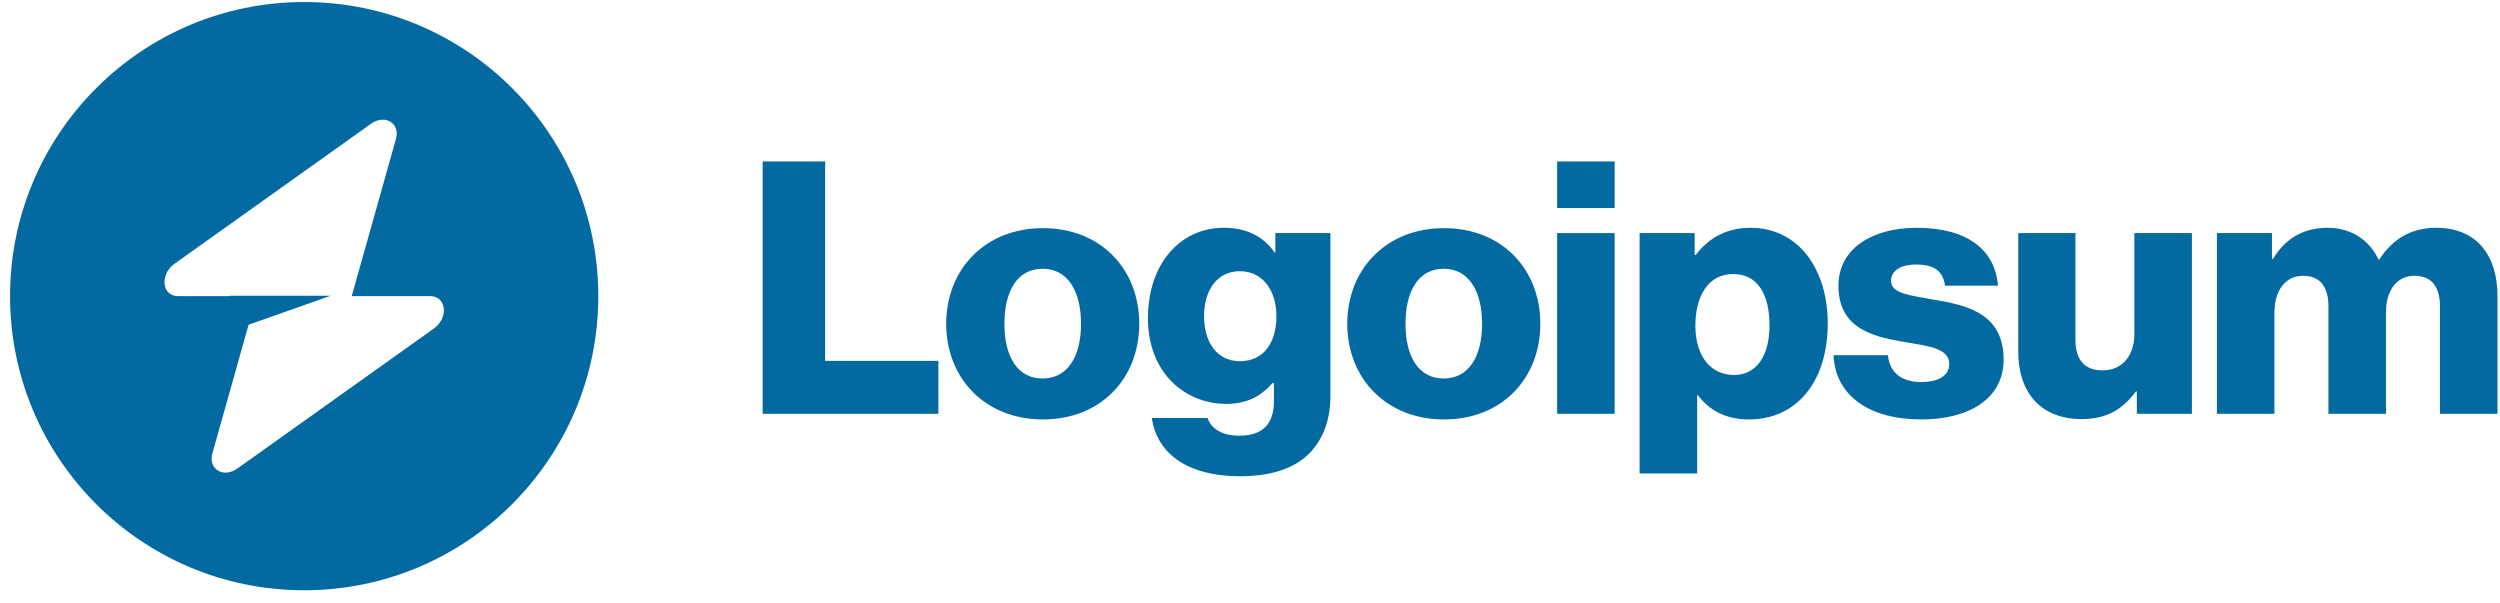
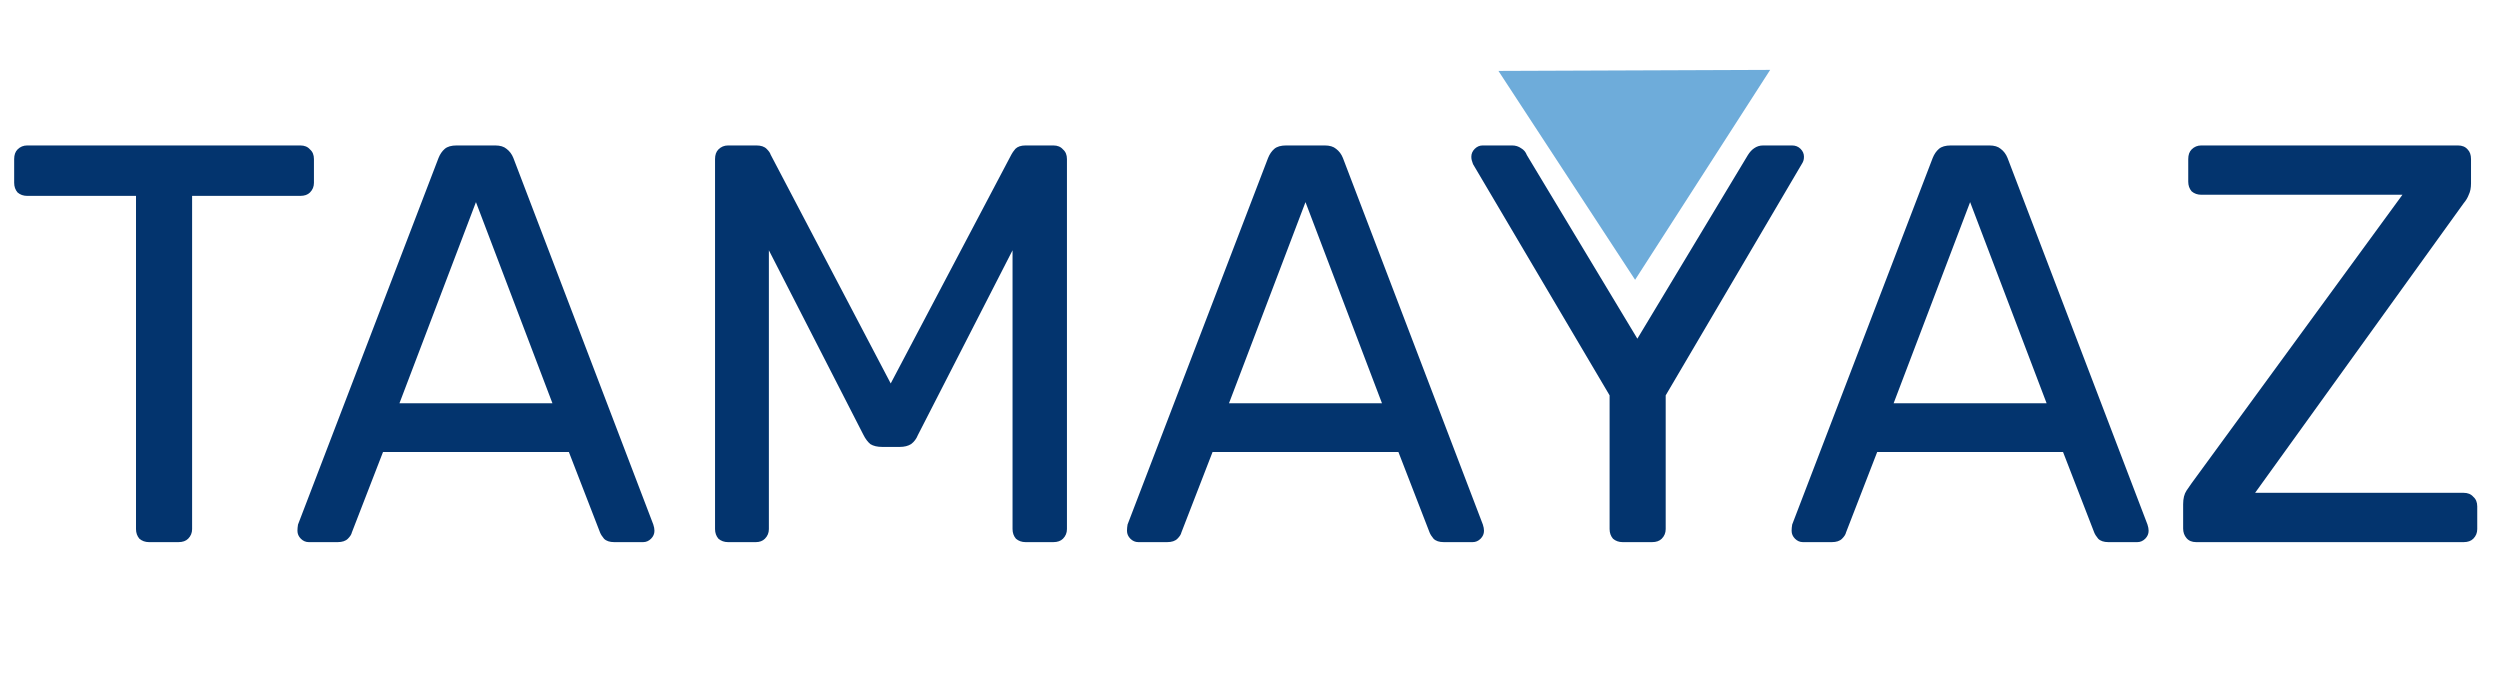
- <svg xmlns="http://www.w3.org/2000/svg" id="logo-54" width="170" height="41" viewBox="0 0 170 41" fill="none">
-   <path d="M51.86 28.138H63.812V24.538H56.108V10.978H51.86V28.138Z" class="cneutral" fill="#0369a1" />
-   <path d="M70.893 25.738C69.189 25.738 68.301 24.25 68.301 22.018C68.301 19.786 69.189 18.274 70.893 18.274C72.597 18.274 73.509 19.786 73.509 22.018C73.509 24.25 72.597 25.738 70.893 25.738ZM70.917 28.522C74.877 28.522 77.469 25.714 77.469 22.018C77.469 18.322 74.877 15.514 70.917 15.514C66.981 15.514 64.341 18.322 64.341 22.018C64.341 25.714 66.981 28.522 70.917 28.522Z" class="cneutral" fill="#0369a1" />
-   <path d="M84.324 32.386C86.148 32.386 87.756 31.978 88.836 31.018C89.82 30.13 90.468 28.786 90.468 26.938V15.85H86.724V17.17H86.676C85.956 16.138 84.852 15.49 83.22 15.49C80.172 15.49 78.06 18.034 78.06 21.634C78.06 25.402 80.628 27.466 83.388 27.466C84.876 27.466 85.812 26.866 86.532 26.05H86.628V27.274C86.628 28.762 85.932 29.626 84.276 29.626C82.98 29.626 82.332 29.074 82.116 28.426H78.324C78.708 30.994 80.94 32.386 84.324 32.386ZM84.3 24.562C82.836 24.562 81.876 23.362 81.876 21.514C81.876 19.642 82.836 18.442 84.3 18.442C85.932 18.442 86.796 19.834 86.796 21.49C86.796 23.218 86.004 24.562 84.3 24.562Z" class="cneutral" fill="#0369a1" />
-   <path d="M98.166 25.738C96.462 25.738 95.574 24.25 95.574 22.018C95.574 19.786 96.462 18.274 98.166 18.274C99.87 18.274 100.782 19.786 100.782 22.018C100.782 24.25 99.87 25.738 98.166 25.738ZM98.19 28.522C102.15 28.522 104.742 25.714 104.742 22.018C104.742 18.322 102.15 15.514 98.19 15.514C94.254 15.514 91.614 18.322 91.614 22.018C91.614 25.714 94.254 28.522 98.19 28.522Z" class="cneutral" fill="#0369a1" />
-   <path d="M105.884 28.138H109.796V15.85H105.884V28.138ZM105.884 14.146H109.796V10.978H105.884V14.146Z" class="cneutral" fill="#0369a1" />
-   <path d="M111.494 32.194H115.406V26.866H115.454C116.222 27.898 117.35 28.522 118.934 28.522C122.15 28.522 124.286 25.978 124.286 21.994C124.286 18.298 122.294 15.49 119.03 15.49C117.35 15.49 116.15 16.234 115.31 17.338H115.238V15.85H111.494V32.194ZM117.926 25.498C116.246 25.498 115.286 24.13 115.286 22.138C115.286 20.146 116.15 18.634 117.854 18.634C119.534 18.634 120.326 20.026 120.326 22.138C120.326 24.226 119.414 25.498 117.926 25.498Z" class="cneutral" fill="#0369a1" />
-   <path d="M130.655 28.522C133.871 28.522 136.247 27.13 136.247 24.442C136.247 21.298 133.703 20.746 131.543 20.386C129.983 20.098 128.591 19.978 128.591 19.114C128.591 18.346 129.335 17.986 130.295 17.986C131.375 17.986 132.119 18.322 132.263 19.426H135.863C135.671 17.002 133.799 15.49 130.319 15.49C127.415 15.49 125.015 16.834 125.015 19.426C125.015 22.306 127.295 22.882 129.431 23.242C131.063 23.53 132.551 23.65 132.551 24.754C132.551 25.546 131.807 25.978 130.631 25.978C129.335 25.978 128.519 25.378 128.375 24.154H124.679C124.799 26.866 127.055 28.522 130.655 28.522Z" class="cneutral" fill="#0369a1" />
-   <path d="M141.561 28.498C143.265 28.498 144.345 27.826 145.233 26.626H145.305V28.138H149.049V15.85H145.137V22.714C145.137 24.178 144.321 25.186 142.977 25.186C141.729 25.186 141.129 24.442 141.129 23.098V15.85H137.241V23.914C137.241 26.65 138.729 28.498 141.561 28.498Z" class="cneutral" fill="#0369a1" />
-   <path d="M150.75 28.138H154.662V21.25C154.662 19.786 155.382 18.754 156.606 18.754C157.782 18.754 158.334 19.522 158.334 20.842V28.138H162.246V21.25C162.246 19.786 162.942 18.754 164.19 18.754C165.366 18.754 165.918 19.522 165.918 20.842V28.138H169.83V20.146C169.83 17.386 168.438 15.49 165.654 15.49C164.07 15.49 162.75 16.162 161.79 17.65H161.742C161.118 16.33 159.894 15.49 158.286 15.49C156.51 15.49 155.334 16.33 154.566 17.602H154.494V15.85H150.75V28.138Z" class="cneutral" fill="#0369a1" />
-   <path fill-rule="evenodd" clip-rule="evenodd" d="M20.684 40.138C31.73 40.138 40.684 31.184 40.684 20.138C40.684 9.092 31.73 0.138 20.684 0.138C9.638 0.138 0.684 9.092 0.684 20.138C0.684 31.184 9.638 40.138 20.684 40.138ZM26.923 9.455C27.227 8.376 26.18 7.738 25.224 8.419L11.877 17.928C10.84 18.666 11.003 20.138 12.122 20.138L15.637 20.138V20.111H22.487L16.905 22.08L14.445 30.821C14.141 31.9 15.188 32.538 16.144 31.857L29.491 22.349C30.528 21.61 30.365 20.138 29.246 20.138L23.916 20.138L26.923 9.455Z" class="ccustom" fill="#0369a1" />
+ <svg xmlns="http://www.w3.org/2000/svg" width="2647" height="724" viewBox="0 0 2647 724" fill="none">
+   <path d="M157.8 574C153.8 574 150.4 572.8 147.6 570.4C145.2 567.6 144 564.2 144 560.2V207.4H28.8C24.8 207.4 21.4 206.2 18.6 203.8C16.2 201 15 197.6 15 193.6V168.4C15 164 16.2 160.6 18.6 158.2C21.4 155.4 24.8 154 28.8 154H318C322.4 154 325.8 155.4 328.2 158.2C331 160.6 332.4 164 332.4 168.4V193.6C332.4 197.6 331 201 328.2 203.8C325.8 206.2 322.4 207.4 318 207.4H203.4V560.2C203.4 564.2 202 567.6 199.2 570.4C196.8 572.8 193.4 574 189 574H157.8ZM326.93 574C323.73 574 320.93 572.8 318.53 570.4C316.13 568 314.93 565.2 314.93 562C314.93 560 315.13 557.8 315.53 555.4L464.33 167.2C465.93 163.2 468.13 160 470.93 157.6C473.73 155.2 477.93 154 483.53 154H524.33C529.53 154 533.53 155.2 536.33 157.6C539.53 160 541.93 163.2 543.53 167.2L691.73 555.4C692.53 557.8 692.93 560 692.93 562C692.93 565.2 691.73 568 689.33 570.4C686.93 572.8 684.13 574 680.93 574H650.33C645.53 574 641.93 572.8 639.53 570.4C637.53 568 636.13 565.8 635.33 563.8L602.33 478.6H405.53L372.53 563.8C372.13 565.8 370.73 568 368.33 570.4C365.93 572.8 362.33 574 357.53 574H326.93ZM422.93 427H584.93L503.93 214L422.93 427ZM770.883 574C766.883 574 763.483 572.8 760.683 570.4C758.283 567.6 757.083 564.2 757.083 560.2V168.4C757.083 164 758.283 160.6 760.683 158.2C763.483 155.4 766.883 154 770.883 154H800.883C805.683 154 809.283 155.2 811.683 157.6C814.083 160 815.483 162 815.883 163.6L943.083 406L1070.88 163.6C1071.68 162 1073.08 160 1075.08 157.6C1077.48 155.2 1081.08 154 1085.88 154H1115.28C1119.68 154 1123.08 155.4 1125.48 158.2C1128.28 160.6 1129.68 164 1129.68 168.4V560.2C1129.68 564.2 1128.28 567.6 1125.48 570.4C1123.08 572.8 1119.68 574 1115.28 574H1085.88C1081.88 574 1078.48 572.8 1075.68 570.4C1073.28 567.6 1072.08 564.2 1072.08 560.2V265L971.883 460.6C970.283 464.6 967.883 467.8 964.683 470.2C961.483 472.2 957.483 473.2 952.683 473.2H934.083C928.883 473.2 924.683 472.2 921.483 470.2C918.683 467.8 916.283 464.6 914.283 460.6L814.083 265V560.2C814.083 564.2 812.683 567.6 809.883 570.4C807.483 572.8 804.283 574 800.283 574H770.883ZM1205.25 574C1202.05 574 1199.25 572.8 1196.85 570.4C1194.45 568 1193.25 565.2 1193.25 562C1193.25 560 1193.45 557.8 1193.85 555.4L1342.65 167.2C1344.25 163.2 1346.45 160 1349.25 157.6C1352.05 155.2 1356.25 154 1361.85 154H1402.65C1407.85 154 1411.85 155.2 1414.65 157.6C1417.85 160 1420.25 163.2 1421.85 167.2L1570.05 555.4C1570.85 557.8 1571.25 560 1571.25 562C1571.25 565.2 1570.05 568 1567.65 570.4C1565.25 572.8 1562.45 574 1559.25 574H1528.65C1523.85 574 1520.25 572.8 1517.85 570.4C1515.85 568 1514.45 565.8 1513.65 563.8L1480.65 478.6H1283.85L1250.85 563.8C1250.45 565.8 1249.05 568 1246.65 570.4C1244.25 572.8 1240.65 574 1235.85 574H1205.25ZM1301.25 427H1463.25L1382.25 214L1301.25 427ZM1718.04 574C1714.04 574 1710.64 572.8 1707.84 570.4C1705.44 567.6 1704.24 564.2 1704.24 560.2V418.6L1559.64 173.8C1559.24 172.6 1558.84 171.4 1558.44 170.2C1558.04 169 1557.84 167.6 1557.84 166C1557.84 162.8 1559.04 160 1561.44 157.6C1563.84 155.2 1566.64 154 1569.84 154H1601.04C1604.64 154 1607.84 155 1610.64 157C1613.44 158.6 1615.44 161 1616.64 164.2L1733.64 358.6L1850.64 164.2C1852.64 161 1854.84 158.6 1857.24 157C1860.04 155 1863.24 154 1866.84 154H1897.44C1901.04 154 1904.04 155.2 1906.44 157.6C1908.84 160 1910.04 162.8 1910.04 166C1910.04 167.6 1909.84 169 1909.44 170.2C1909.04 171.4 1908.44 172.6 1907.64 173.8L1763.64 418.6V560.2C1763.64 564.2 1762.24 567.6 1759.44 570.4C1757.04 572.8 1753.64 574 1749.24 574H1718.04ZM1908.96 574C1905.76 574 1902.96 572.8 1900.56 570.4C1898.16 568 1896.96 565.2 1896.96 562C1896.96 560 1897.16 557.8 1897.56 555.4L2046.36 167.2C2047.96 163.2 2050.16 160 2052.96 157.6C2055.76 155.2 2059.96 154 2065.56 154H2106.36C2111.56 154 2115.56 155.2 2118.36 157.6C2121.56 160 2123.96 163.2 2125.56 167.2L2273.76 555.4C2274.56 557.8 2274.96 560 2274.96 562C2274.96 565.2 2273.76 568 2271.36 570.4C2268.96 572.8 2266.16 574 2262.96 574H2232.36C2227.56 574 2223.96 572.8 2221.56 570.4C2219.56 568 2218.16 565.8 2217.36 563.8L2184.36 478.6H1987.56L1954.56 563.8C1954.16 565.8 1952.76 568 1950.36 570.4C1947.96 572.8 1944.36 574 1939.56 574H1908.96ZM2004.96 427H2166.96L2085.96 214L2004.96 427ZM2325.31 574C2320.91 574 2317.51 572.6 2315.11 569.8C2312.71 567 2311.51 563.6 2311.51 559.6V533.8C2311.51 527.8 2312.71 523 2315.11 519.4C2317.51 515.8 2319.31 513.2 2320.51 511.6L2543.71 206.2H2330.71C2326.71 206.2 2323.31 205 2320.51 202.6C2318.11 199.8 2316.91 196.4 2316.91 192.4V168.4C2316.91 164 2318.11 160.6 2320.51 158.2C2323.31 155.4 2326.71 154 2330.71 154H2602.51C2606.91 154 2610.31 155.4 2612.71 158.2C2615.11 160.6 2616.31 164 2616.31 168.4V194.2C2616.31 199 2615.51 203 2613.91 206.2C2612.71 209.4 2610.91 212.4 2608.51 215.2L2387.71 521.8H2608.51C2612.91 521.8 2616.31 523.2 2618.71 526C2621.51 528.4 2622.91 531.8 2622.91 536.2V560.2C2622.91 564.2 2621.51 567.6 2618.71 570.4C2616.31 572.8 2612.91 574 2608.51 574H2325.31Z" fill="#03346E" />
+   <path d="M1731.24 296.255L1586.54 75.087L1874.25 73.99L1731.24 296.255Z" fill="#6EACDA" />
</svg>
